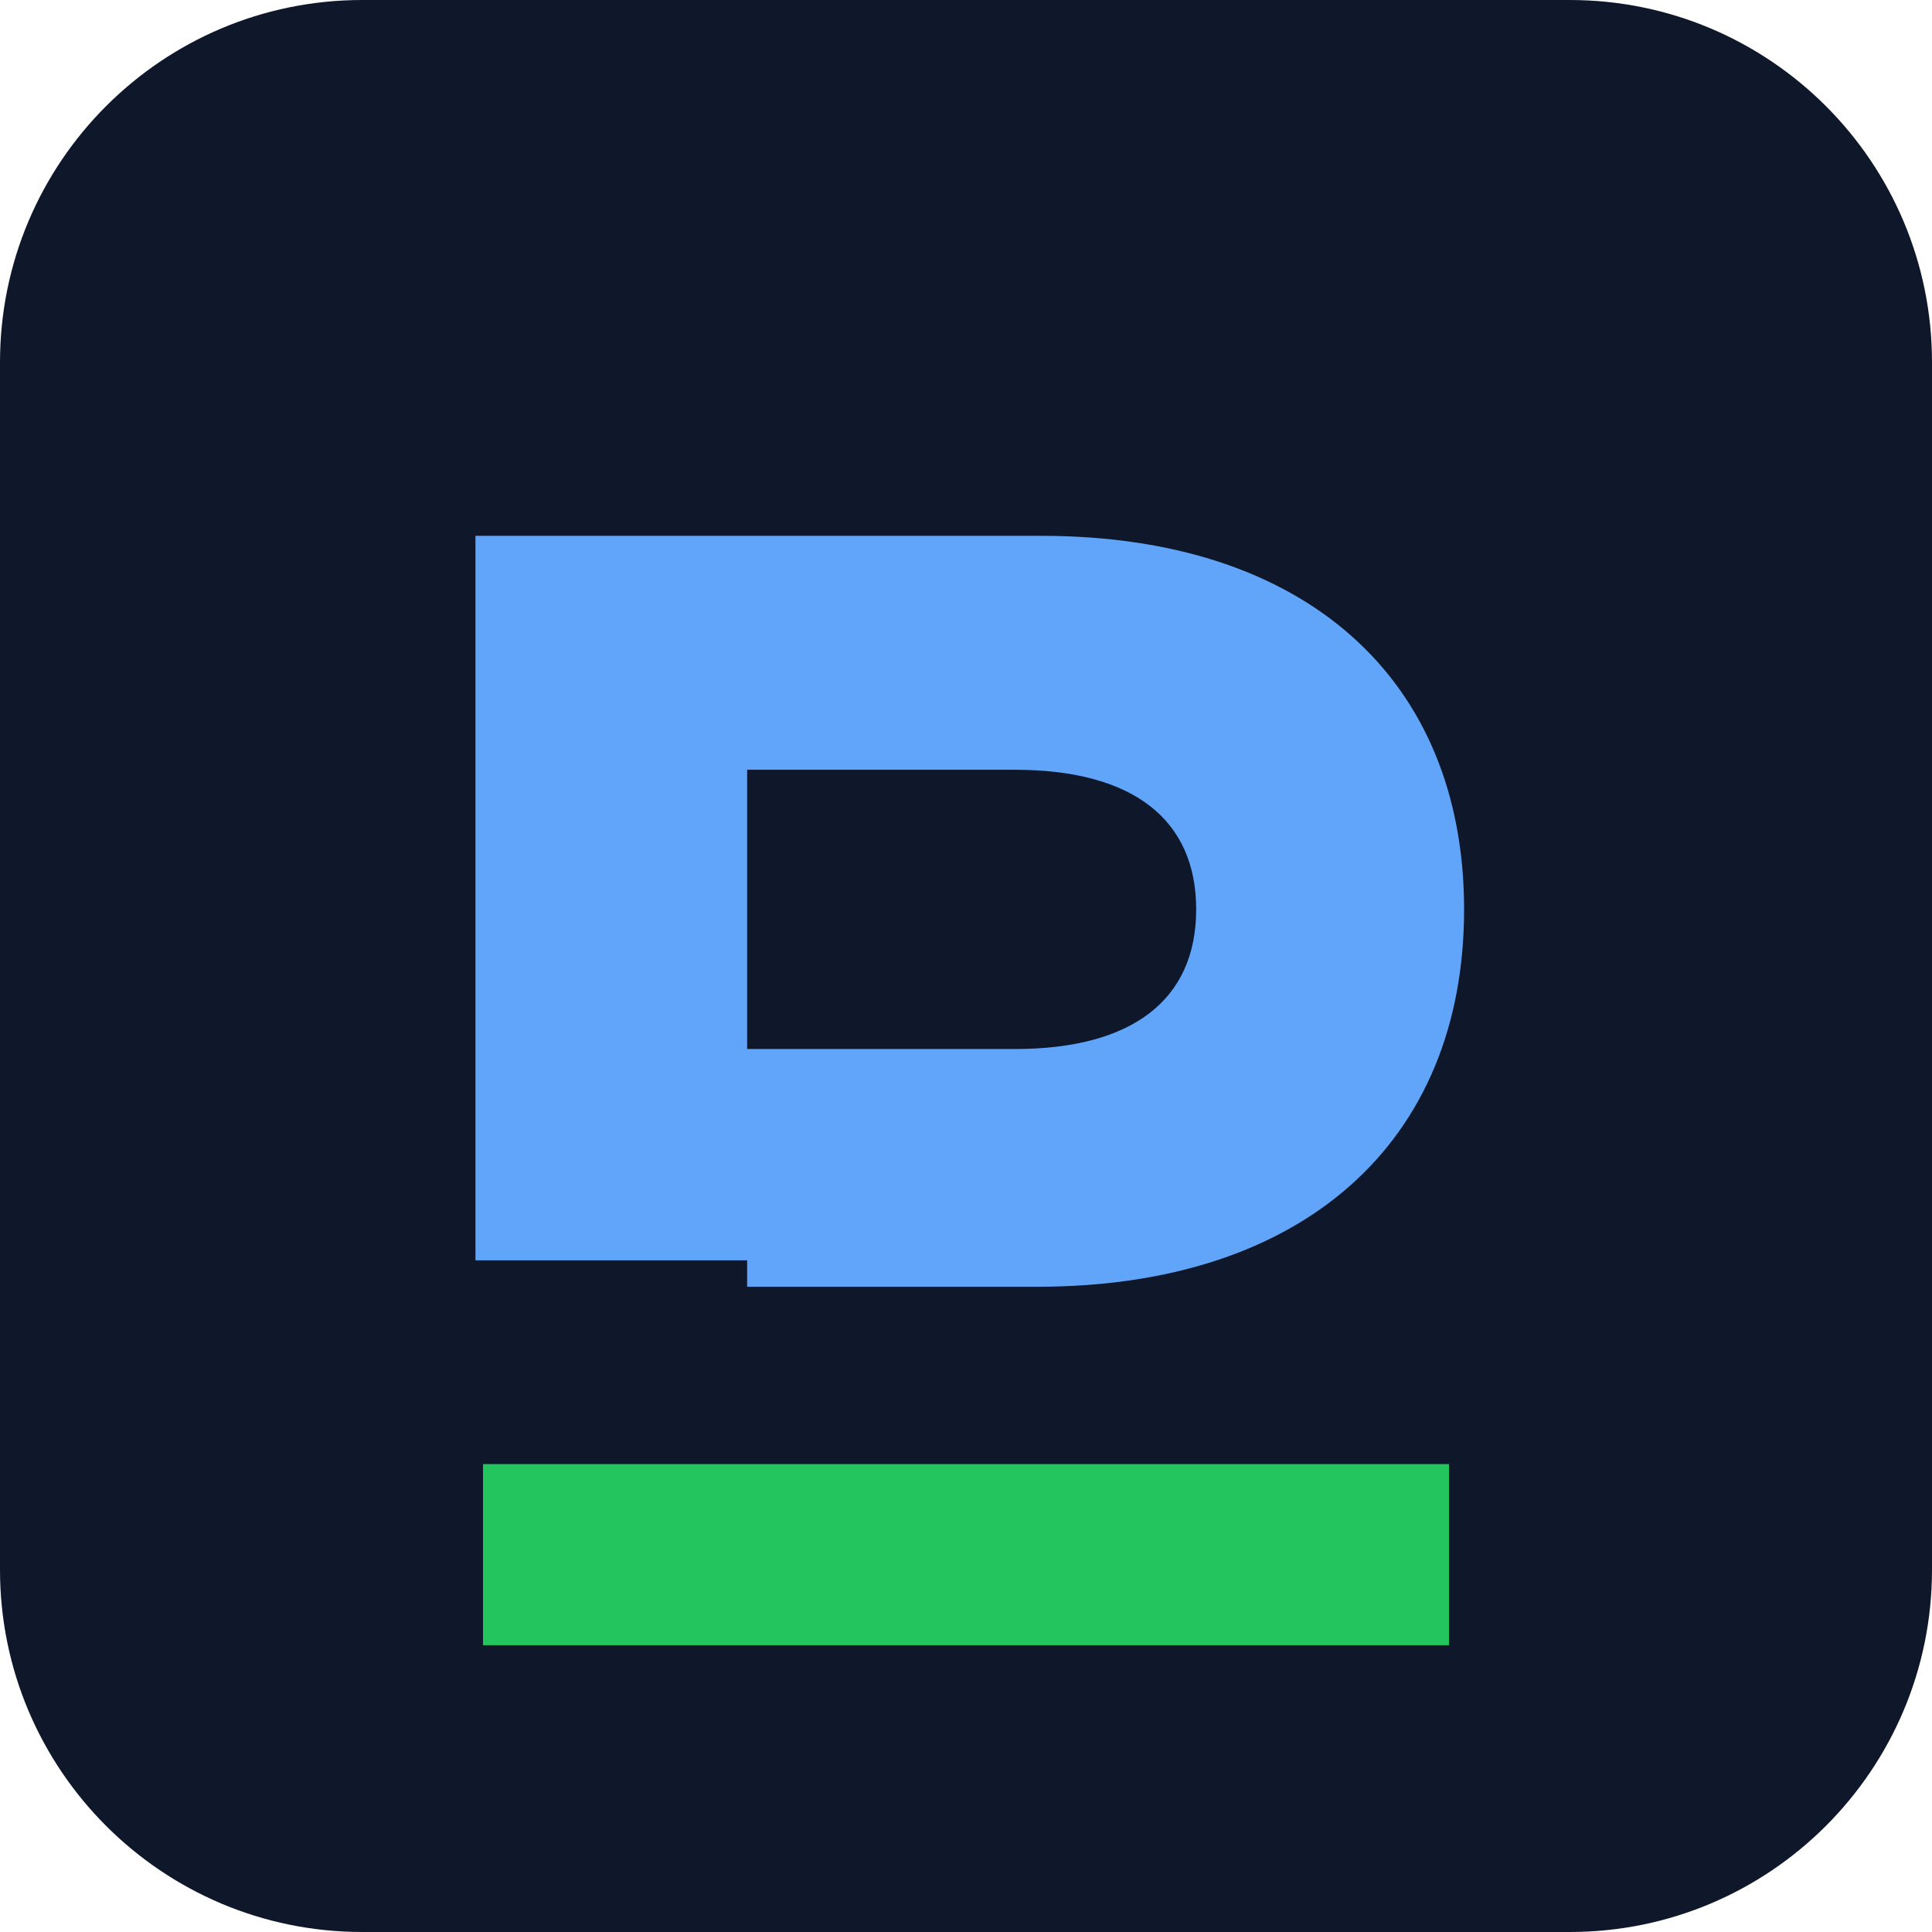
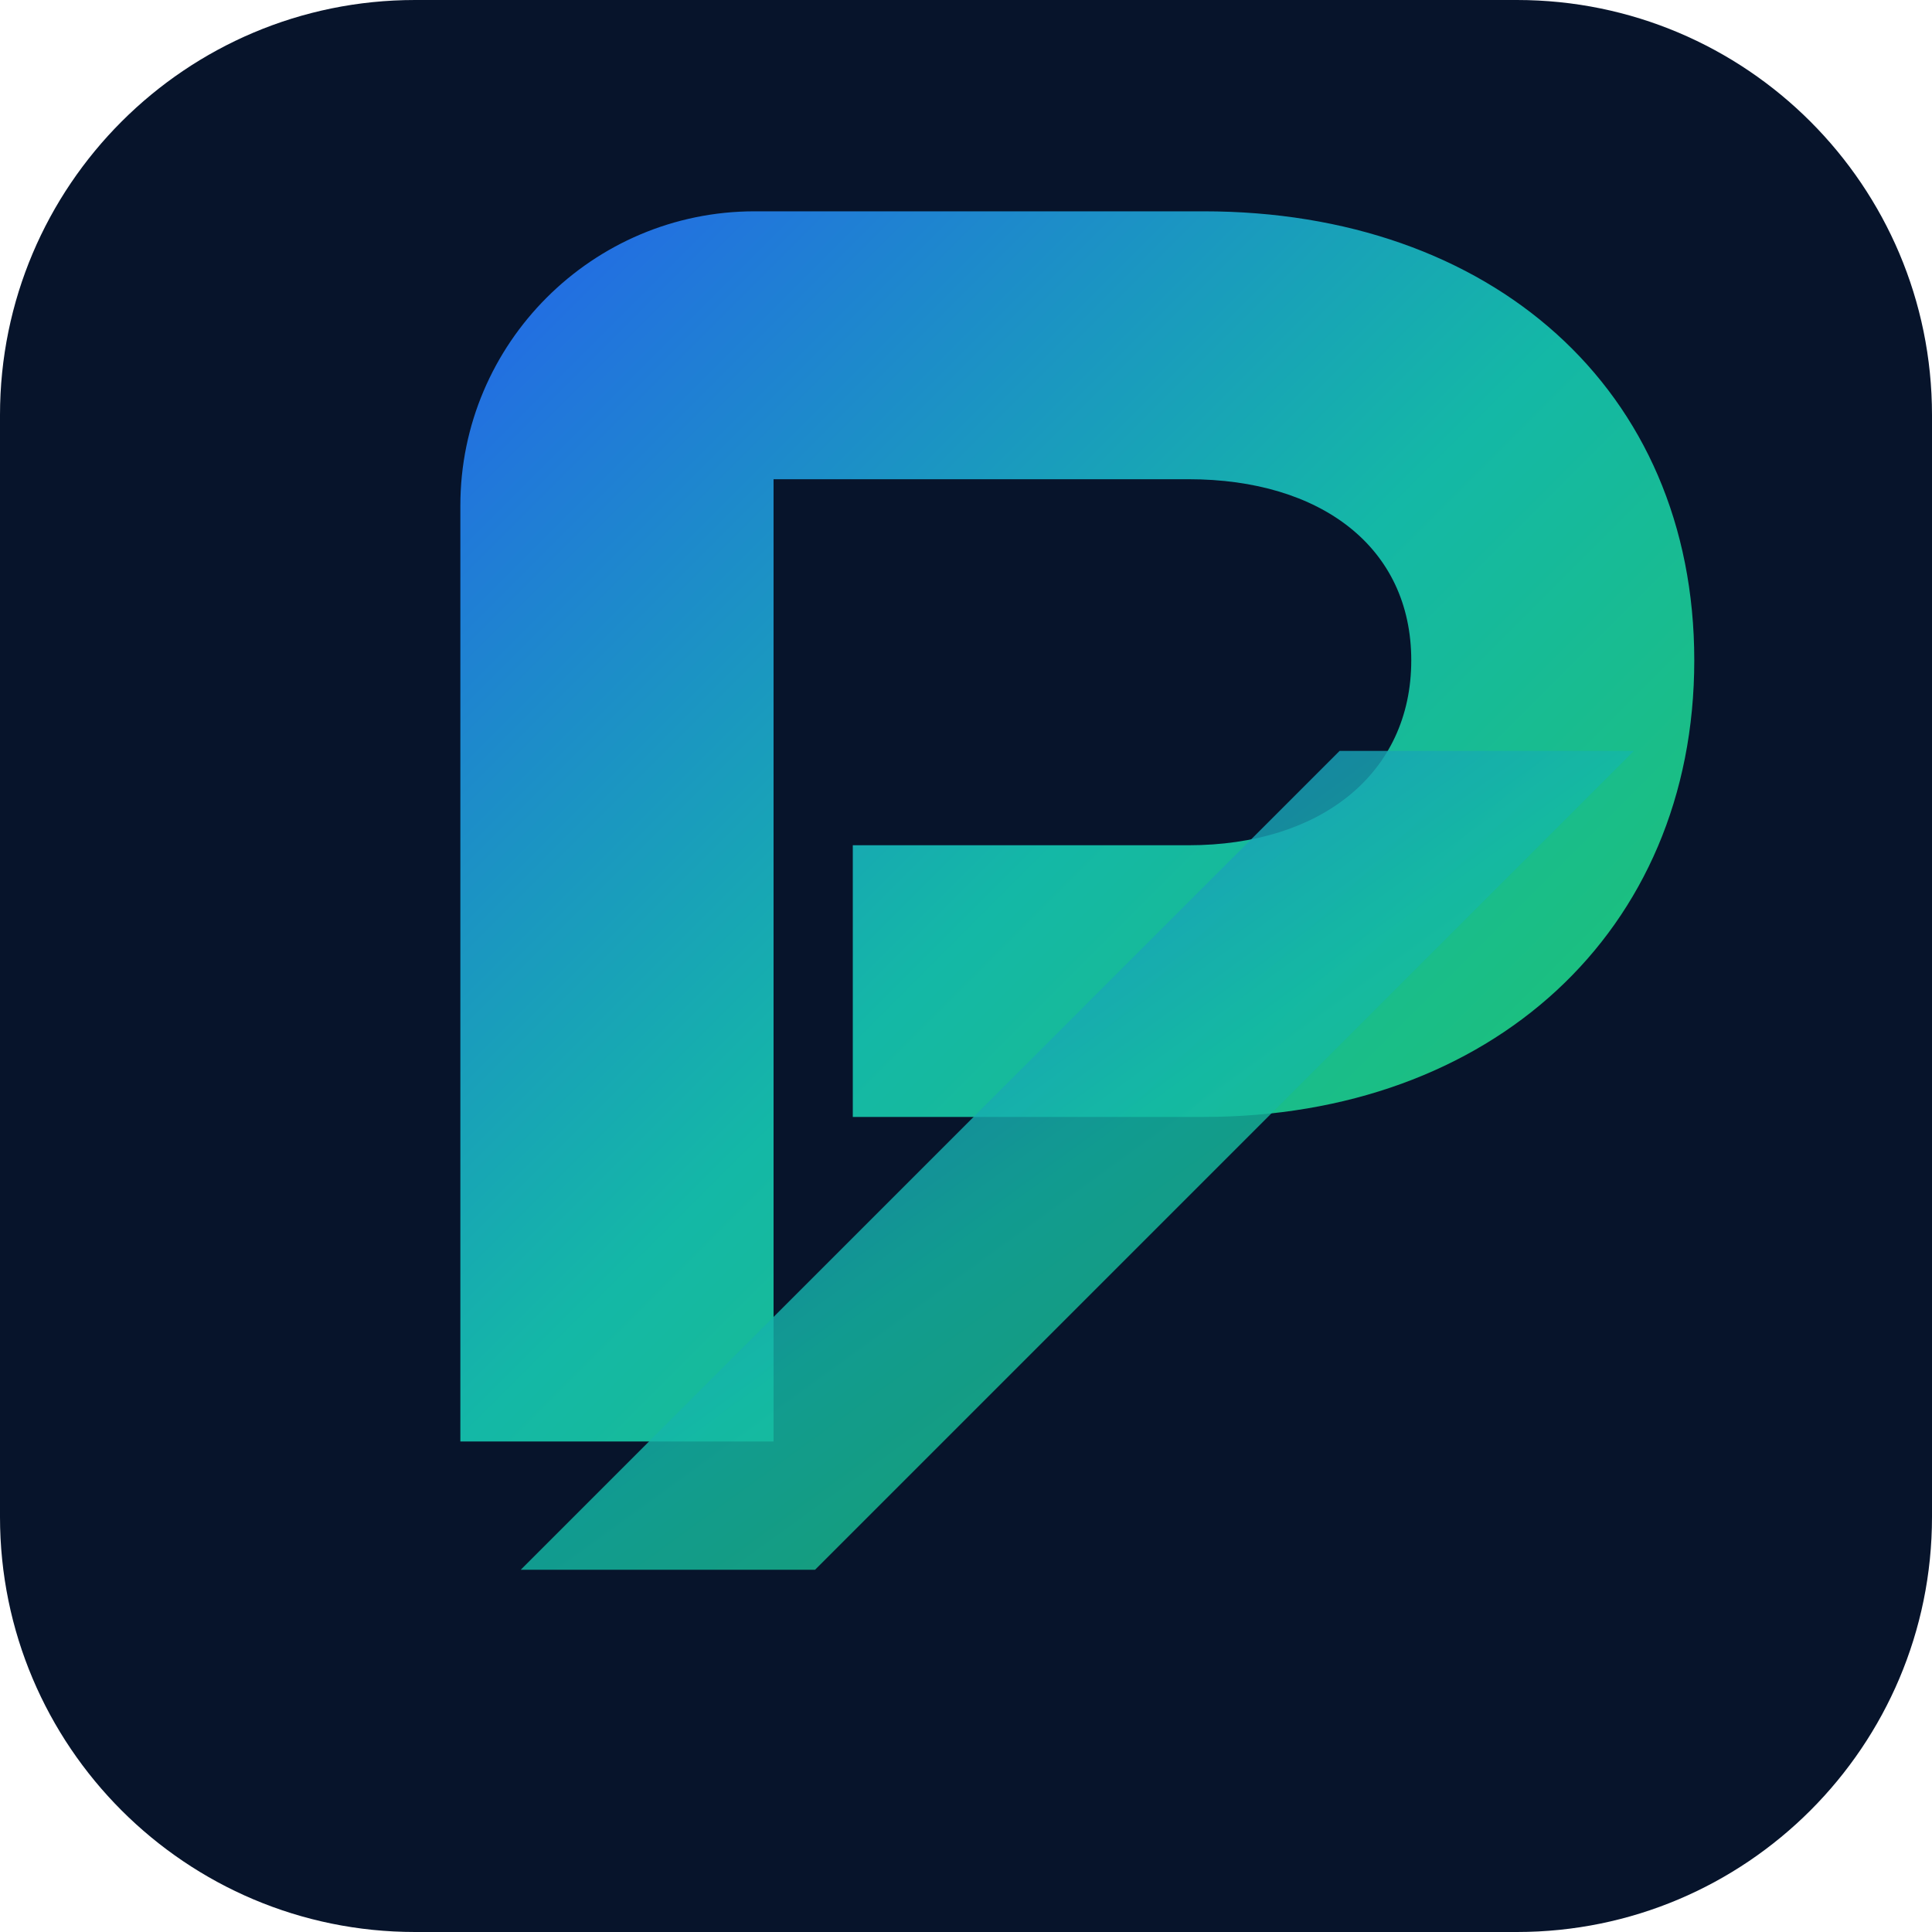
- <svg xmlns="http://www.w3.org/2000/svg" width="512" height="512">
-   <rect width="512" height="512" rx="96" fill="#0f172a" />
-   <path d="M126 334V142h150c70 0 112 38 112 99 0 62-43 100-113 100H198v-63h71c31 0 48-13 48-37s-17-37-48-37h-71v130h-72z" fill="#60a5fa" />
-   <path d="M128 388h256v48H128z" fill="#22c55e" />
+ <svg xmlns="http://www.w3.org/2000/svg" viewBox="0 0 512 512">
+   <defs>
+     <linearGradient id="g" x1="0" x2="1" y1="0" y2="1">
+       <stop offset="0" stop-color="#2563eb" />
+       <stop offset=".5" stop-color="#14b8a6" />
+       <stop offset="1" stop-color="#22c55e" />
+     </linearGradient>
+   </defs>
+   <rect width="512" height="512" rx="110" fill="#07142b" />
+   <path d="M122 382V134c0-43 35-78 78-78h119c76 0 130 47 130 119s-54 121-130 121h-93v-72h89c35 0 59-19 59-49s-24-48-59-48H205v255h-83z" fill="url(#g)" />
+   <path d="M138 416L355 199h78L216 416h-78z" fill="url(#g)" opacity=".82" />
</svg>
